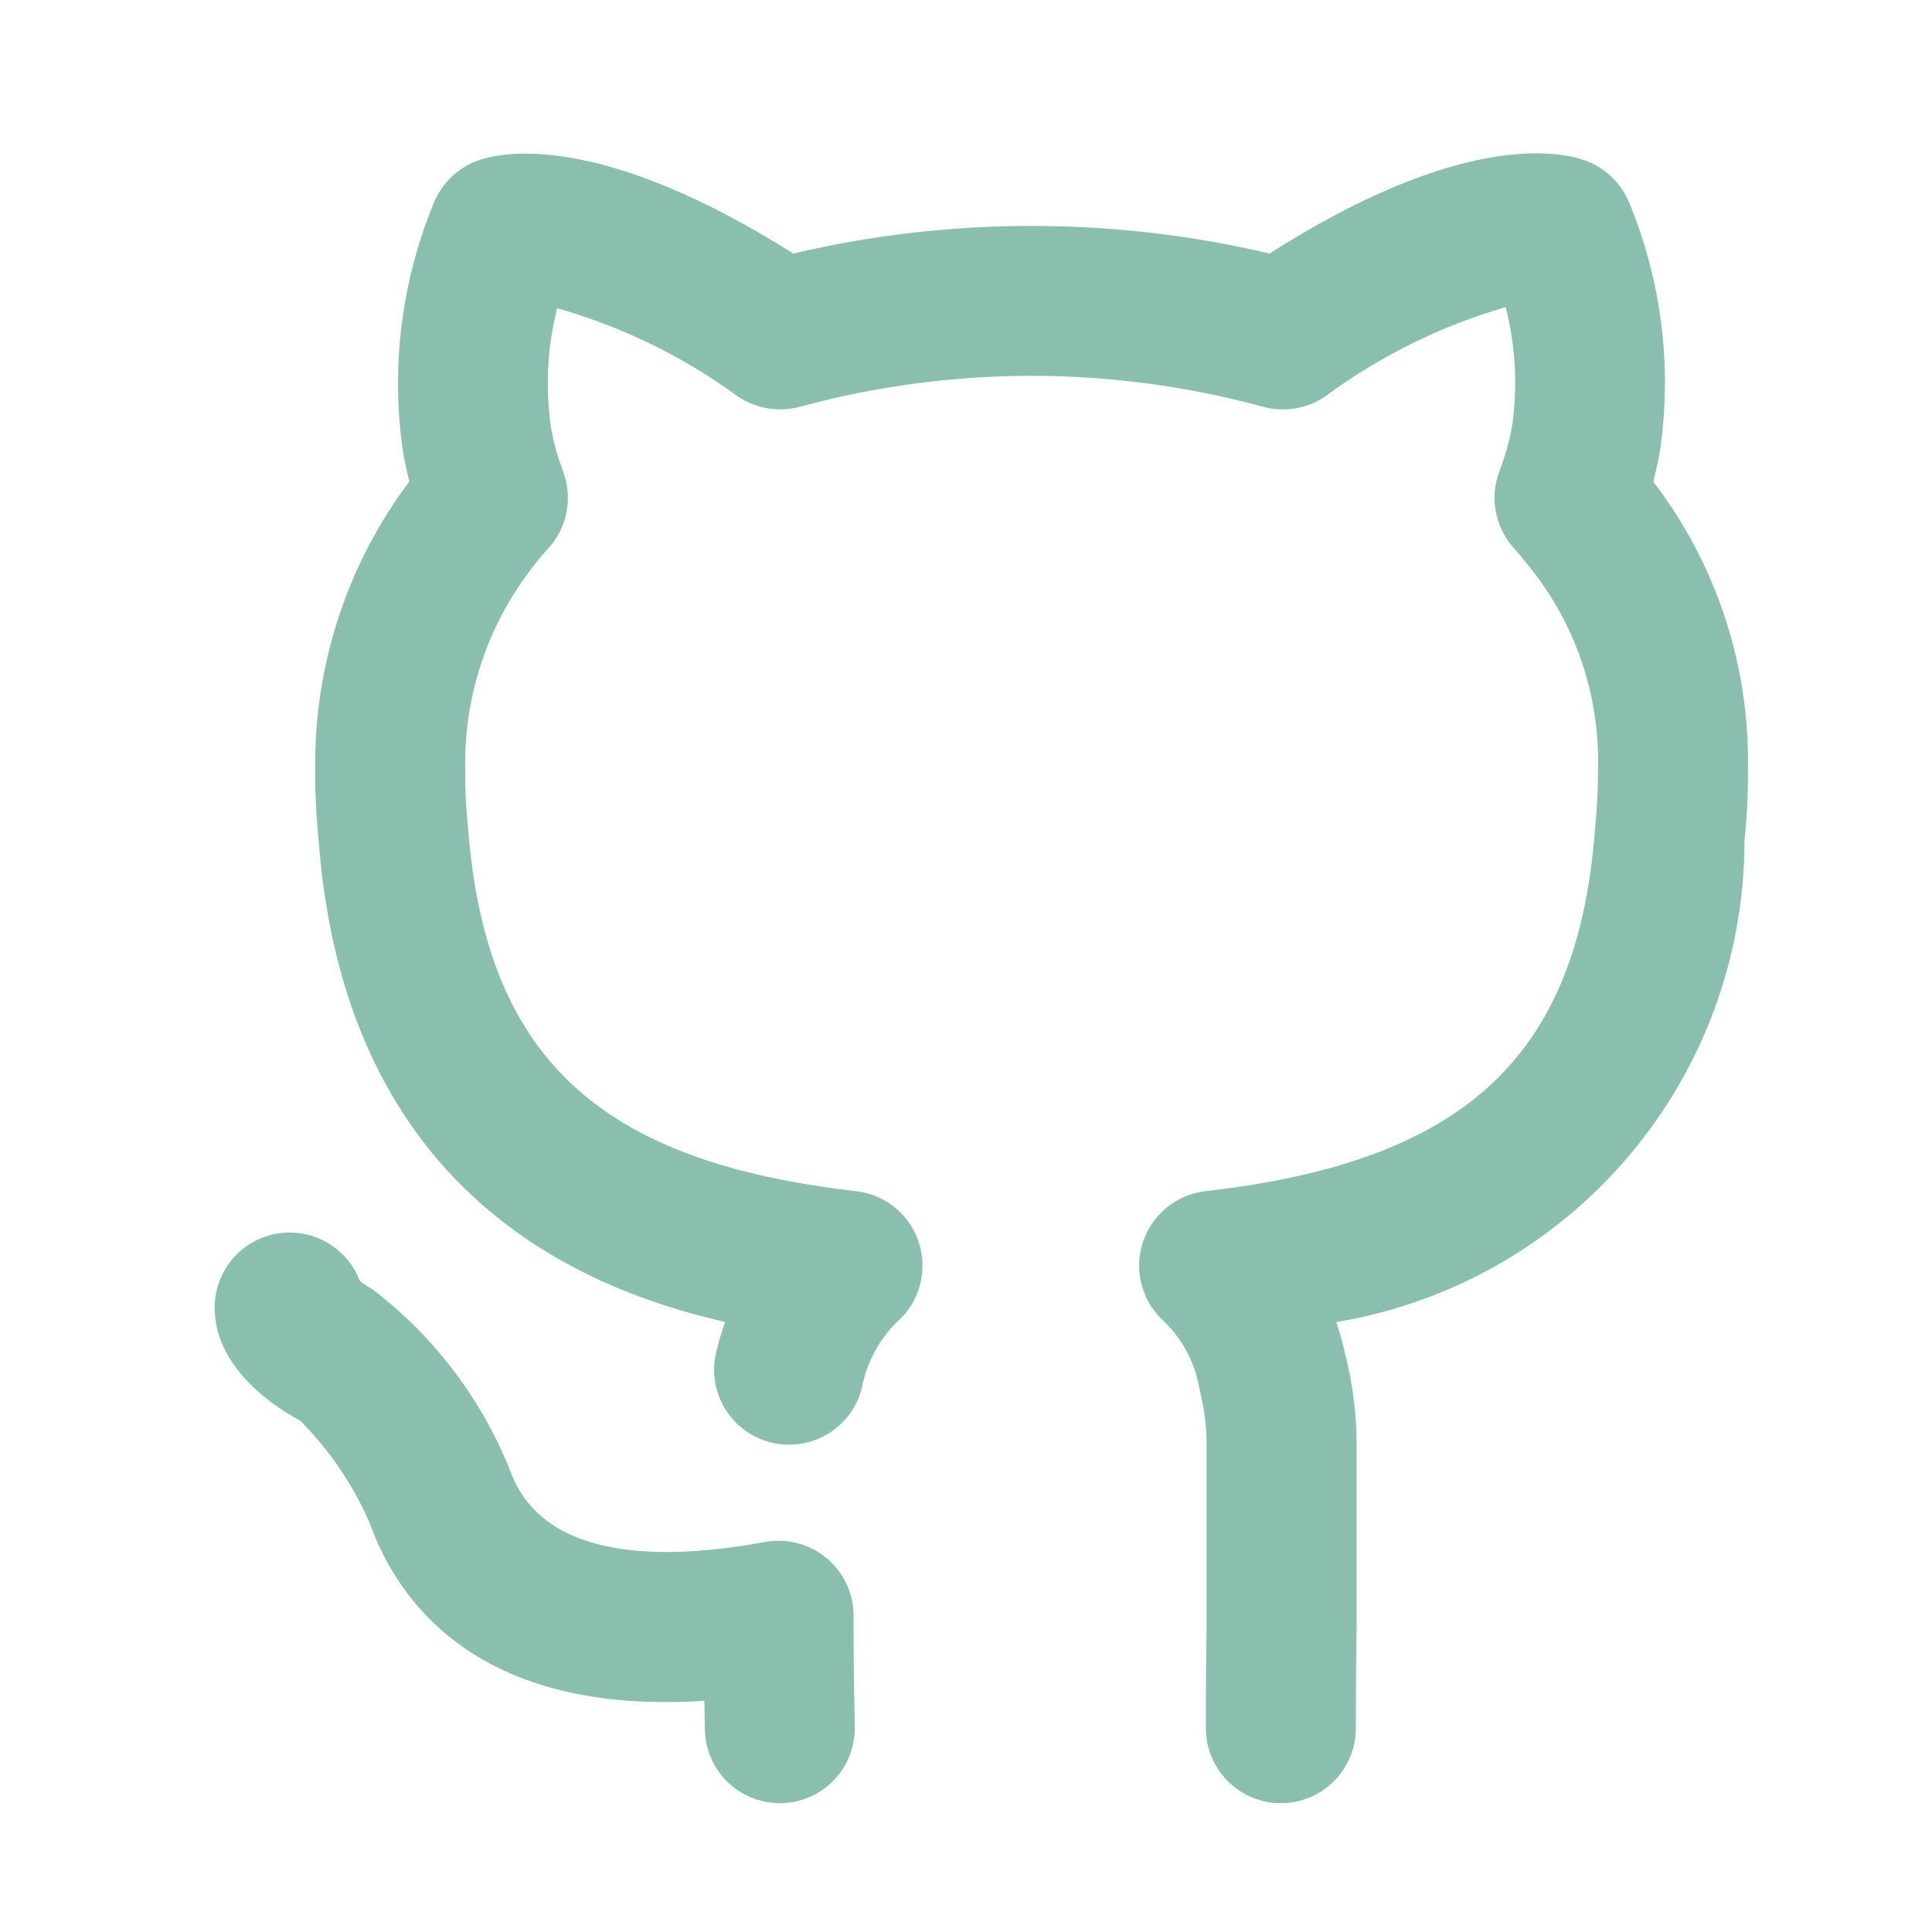
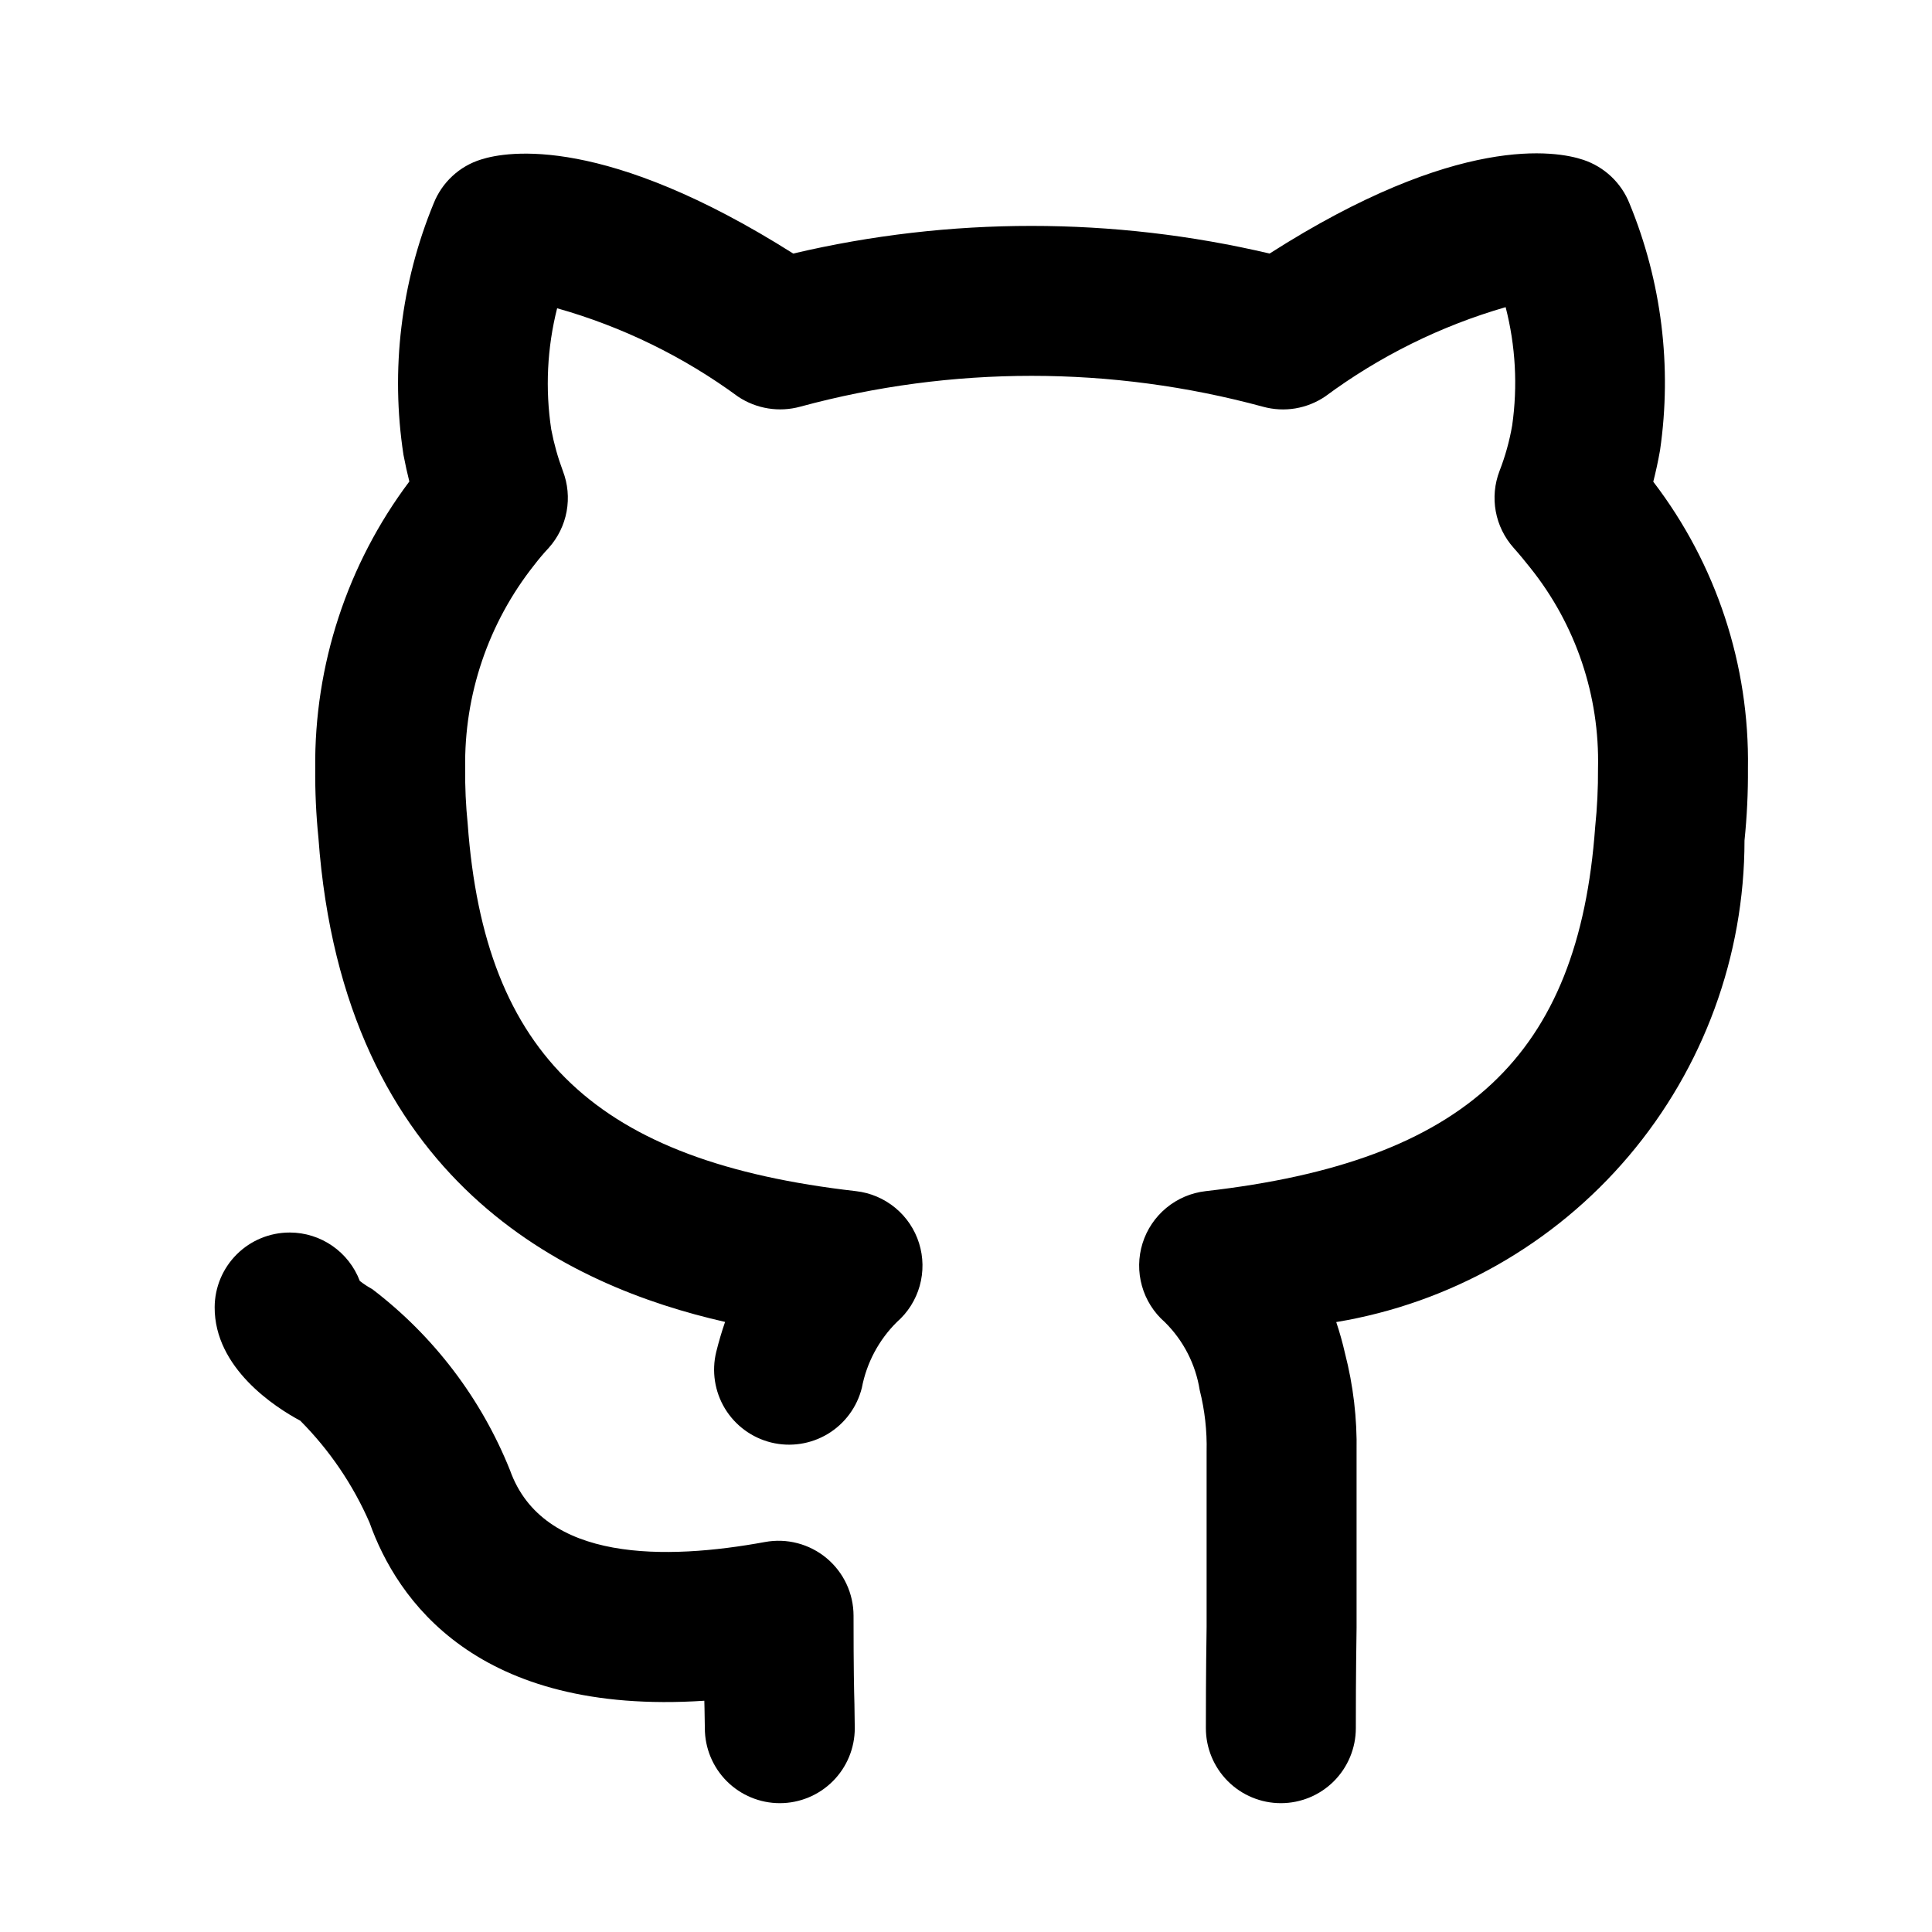
<svg xmlns="http://www.w3.org/2000/svg" width="60" height="60" viewBox="0 0 63 63" fill="none">
-   <path d="M27.833 52.687C27.833 52.328 27.754 51.974 27.602 51.65C27.45 51.325 27.228 51.038 26.952 50.808C26.677 50.579 26.354 50.413 26.007 50.322C25.66 50.231 25.298 50.218 24.945 50.283C21.745 50.87 17.704 50.959 16.63 47.941C15.693 45.604 14.141 43.563 12.139 42.037C11.996 41.959 11.86 41.87 11.732 41.769C11.557 41.307 11.245 40.909 10.839 40.627C10.433 40.345 9.951 40.193 9.457 40.191H9.445C8.798 40.191 8.178 40.447 7.72 40.903C7.262 41.359 7.003 41.978 7 42.624C6.99 44.617 8.983 45.895 9.791 46.327C10.744 47.285 11.51 48.412 12.05 49.65C12.94 52.152 15.528 55.948 22.967 55.459C22.97 55.545 22.972 55.626 22.973 55.7L22.984 56.354C22.984 57.003 23.242 57.624 23.7 58.083C24.159 58.541 24.78 58.799 25.429 58.799C26.077 58.799 26.699 58.541 27.157 58.083C27.616 57.624 27.873 57.003 27.873 56.354L27.862 55.576C27.85 55.113 27.833 54.442 27.833 52.687ZM53.911 15.708C53.989 15.402 54.065 15.063 54.132 14.681C54.527 11.957 54.183 9.176 53.134 6.631C53.002 6.299 52.798 6 52.538 5.755C52.278 5.51 51.968 5.325 51.629 5.212C50.758 4.919 47.545 4.341 41.4 8.268C36.291 7.066 30.974 7.066 25.866 8.268C19.745 4.398 16.549 4.924 15.687 5.201C15.339 5.308 15.02 5.492 14.753 5.74C14.486 5.987 14.278 6.29 14.143 6.628C13.073 9.223 12.732 12.06 13.157 14.834C13.217 15.147 13.281 15.436 13.348 15.701C11.323 18.398 10.244 21.689 10.279 25.062C10.273 25.814 10.307 26.567 10.383 27.316C11.2 38.568 18.534 41.946 23.644 43.106C23.538 43.412 23.441 43.739 23.355 44.085C23.202 44.714 23.305 45.378 23.64 45.932C23.976 46.485 24.518 46.883 25.146 47.038C25.775 47.193 26.439 47.092 26.994 46.758C27.548 46.424 27.947 45.883 28.104 45.255C28.259 44.44 28.658 43.692 29.247 43.109C29.604 42.797 29.862 42.388 29.99 41.932C30.118 41.476 30.111 40.993 29.97 40.541C29.829 40.089 29.559 39.687 29.194 39.386C28.828 39.084 28.384 38.895 27.913 38.842C19.468 37.878 15.803 34.437 15.251 26.867C15.19 26.267 15.162 25.665 15.169 25.062C15.13 22.658 15.924 20.314 17.416 18.43C17.567 18.233 17.726 18.044 17.895 17.864C18.195 17.529 18.396 17.118 18.477 16.676C18.558 16.234 18.516 15.779 18.355 15.359C18.19 14.918 18.063 14.463 17.975 14.001C17.776 12.685 17.841 11.342 18.167 10.052C20.292 10.652 22.292 11.629 24.071 12.936C24.366 13.132 24.699 13.262 25.048 13.318C25.397 13.374 25.754 13.355 26.095 13.261C31.036 11.92 36.245 11.921 41.186 13.263C41.529 13.357 41.888 13.376 42.238 13.318C42.589 13.259 42.922 13.126 43.216 12.926C44.988 11.614 46.979 10.628 49.097 10.016C49.421 11.276 49.494 12.587 49.31 13.874C49.222 14.382 49.084 14.879 48.897 15.359C48.736 15.779 48.694 16.234 48.775 16.676C48.856 17.118 49.058 17.529 49.357 17.864C49.546 18.076 49.734 18.305 49.904 18.52C51.386 20.373 52.167 22.69 52.109 25.062C52.113 25.697 52.082 26.331 52.017 26.962C51.478 34.432 47.798 37.875 39.314 38.842C38.843 38.896 38.398 39.085 38.033 39.387C37.668 39.689 37.398 40.09 37.257 40.542C37.116 40.995 37.109 41.478 37.238 41.934C37.366 42.39 37.624 42.799 37.981 43.111C38.589 43.71 38.988 44.488 39.121 45.331C39.286 45.986 39.362 46.66 39.346 47.334V53.04C39.322 54.623 39.322 55.81 39.322 56.354C39.322 57.002 39.58 57.624 40.039 58.083C40.497 58.541 41.119 58.799 41.767 58.799C42.416 58.799 43.038 58.541 43.496 58.083C43.954 57.624 44.212 57.002 44.212 56.354C44.212 55.824 44.212 54.661 44.236 53.079V47.334C44.256 46.253 44.128 45.175 43.858 44.128C43.78 43.784 43.685 43.445 43.573 43.111C47.292 42.493 50.672 40.576 53.109 37.7C55.547 34.824 56.885 31.176 56.886 27.406C56.966 26.628 57.004 25.845 56.998 25.062C57.052 21.685 55.965 18.389 53.911 15.708Z" fill="#8ABEAE" />
+   <path d="M27.833 52.687C27.833 52.328 27.754 51.974 27.602 51.65C27.45 51.325 27.228 51.038 26.952 50.808C26.677 50.579 26.354 50.413 26.007 50.322C25.66 50.231 25.298 50.218 24.945 50.283C21.745 50.87 17.704 50.959 16.63 47.941C15.693 45.604 14.141 43.563 12.139 42.037C11.996 41.959 11.86 41.87 11.732 41.769C11.557 41.307 11.245 40.909 10.839 40.627C10.433 40.345 9.951 40.193 9.457 40.191H9.445C8.798 40.191 8.178 40.447 7.72 40.903C7.262 41.359 7.003 41.978 7 42.624C6.99 44.617 8.983 45.895 9.791 46.327C10.744 47.285 11.51 48.412 12.05 49.65C12.94 52.152 15.528 55.948 22.967 55.459C22.97 55.545 22.972 55.626 22.973 55.7L22.984 56.354C22.984 57.003 23.242 57.624 23.7 58.083C24.159 58.541 24.78 58.799 25.429 58.799C26.077 58.799 26.699 58.541 27.157 58.083C27.616 57.624 27.873 57.003 27.873 56.354L27.862 55.576C27.85 55.113 27.833 54.442 27.833 52.687ZM53.911 15.708C53.989 15.402 54.065 15.063 54.132 14.681C54.527 11.957 54.183 9.176 53.134 6.631C53.002 6.299 52.798 6 52.538 5.755C52.278 5.51 51.968 5.325 51.629 5.212C50.758 4.919 47.545 4.341 41.4 8.268C36.291 7.066 30.974 7.066 25.866 8.268C19.745 4.398 16.549 4.924 15.687 5.201C15.339 5.308 15.02 5.492 14.753 5.74C14.486 5.987 14.278 6.29 14.143 6.628C13.073 9.223 12.732 12.06 13.157 14.834C13.217 15.147 13.281 15.436 13.348 15.701C11.323 18.398 10.244 21.689 10.279 25.062C10.273 25.814 10.307 26.567 10.383 27.316C11.2 38.568 18.534 41.946 23.644 43.106C23.538 43.412 23.441 43.739 23.355 44.085C23.202 44.714 23.305 45.378 23.64 45.932C23.976 46.485 24.518 46.883 25.146 47.038C25.775 47.193 26.439 47.092 26.994 46.758C27.548 46.424 27.947 45.883 28.104 45.255C28.259 44.44 28.658 43.692 29.247 43.109C29.604 42.797 29.862 42.388 29.99 41.932C30.118 41.476 30.111 40.993 29.97 40.541C29.829 40.089 29.559 39.687 29.194 39.386C28.828 39.084 28.384 38.895 27.913 38.842C19.468 37.878 15.803 34.437 15.251 26.867C15.19 26.267 15.162 25.665 15.169 25.062C15.13 22.658 15.924 20.314 17.416 18.43C17.567 18.233 17.726 18.044 17.895 17.864C18.195 17.529 18.396 17.118 18.477 16.676C18.558 16.234 18.516 15.779 18.355 15.359C18.19 14.918 18.063 14.463 17.975 14.001C17.776 12.685 17.841 11.342 18.167 10.052C20.292 10.652 22.292 11.629 24.071 12.936C24.366 13.132 24.699 13.262 25.048 13.318C25.397 13.374 25.754 13.355 26.095 13.261C31.036 11.92 36.245 11.921 41.186 13.263C41.529 13.357 41.888 13.376 42.238 13.318C42.589 13.259 42.922 13.126 43.216 12.926C44.988 11.614 46.979 10.628 49.097 10.016C49.421 11.276 49.494 12.587 49.31 13.874C49.222 14.382 49.084 14.879 48.897 15.359C48.736 15.779 48.694 16.234 48.775 16.676C48.856 17.118 49.058 17.529 49.357 17.864C49.546 18.076 49.734 18.305 49.904 18.52C51.386 20.373 52.167 22.69 52.109 25.062C52.113 25.697 52.082 26.331 52.017 26.962C51.478 34.432 47.798 37.875 39.314 38.842C38.843 38.896 38.398 39.085 38.033 39.387C37.668 39.689 37.398 40.09 37.257 40.542C37.116 40.995 37.109 41.478 37.238 41.934C37.366 42.39 37.624 42.799 37.981 43.111C38.589 43.71 38.988 44.488 39.121 45.331C39.286 45.986 39.362 46.66 39.346 47.334V53.04C39.322 54.623 39.322 55.81 39.322 56.354C39.322 57.002 39.58 57.624 40.039 58.083C40.497 58.541 41.119 58.799 41.767 58.799C42.416 58.799 43.038 58.541 43.496 58.083C43.954 57.624 44.212 57.002 44.212 56.354C44.212 55.824 44.212 54.661 44.236 53.079V47.334C44.256 46.253 44.128 45.175 43.858 44.128C43.78 43.784 43.685 43.445 43.573 43.111C47.292 42.493 50.672 40.576 53.109 37.7C55.547 34.824 56.885 31.176 56.886 27.406C56.966 26.628 57.004 25.845 56.998 25.062C57.052 21.685 55.965 18.389 53.911 15.708Z" fill="currentColor" />
</svg>
